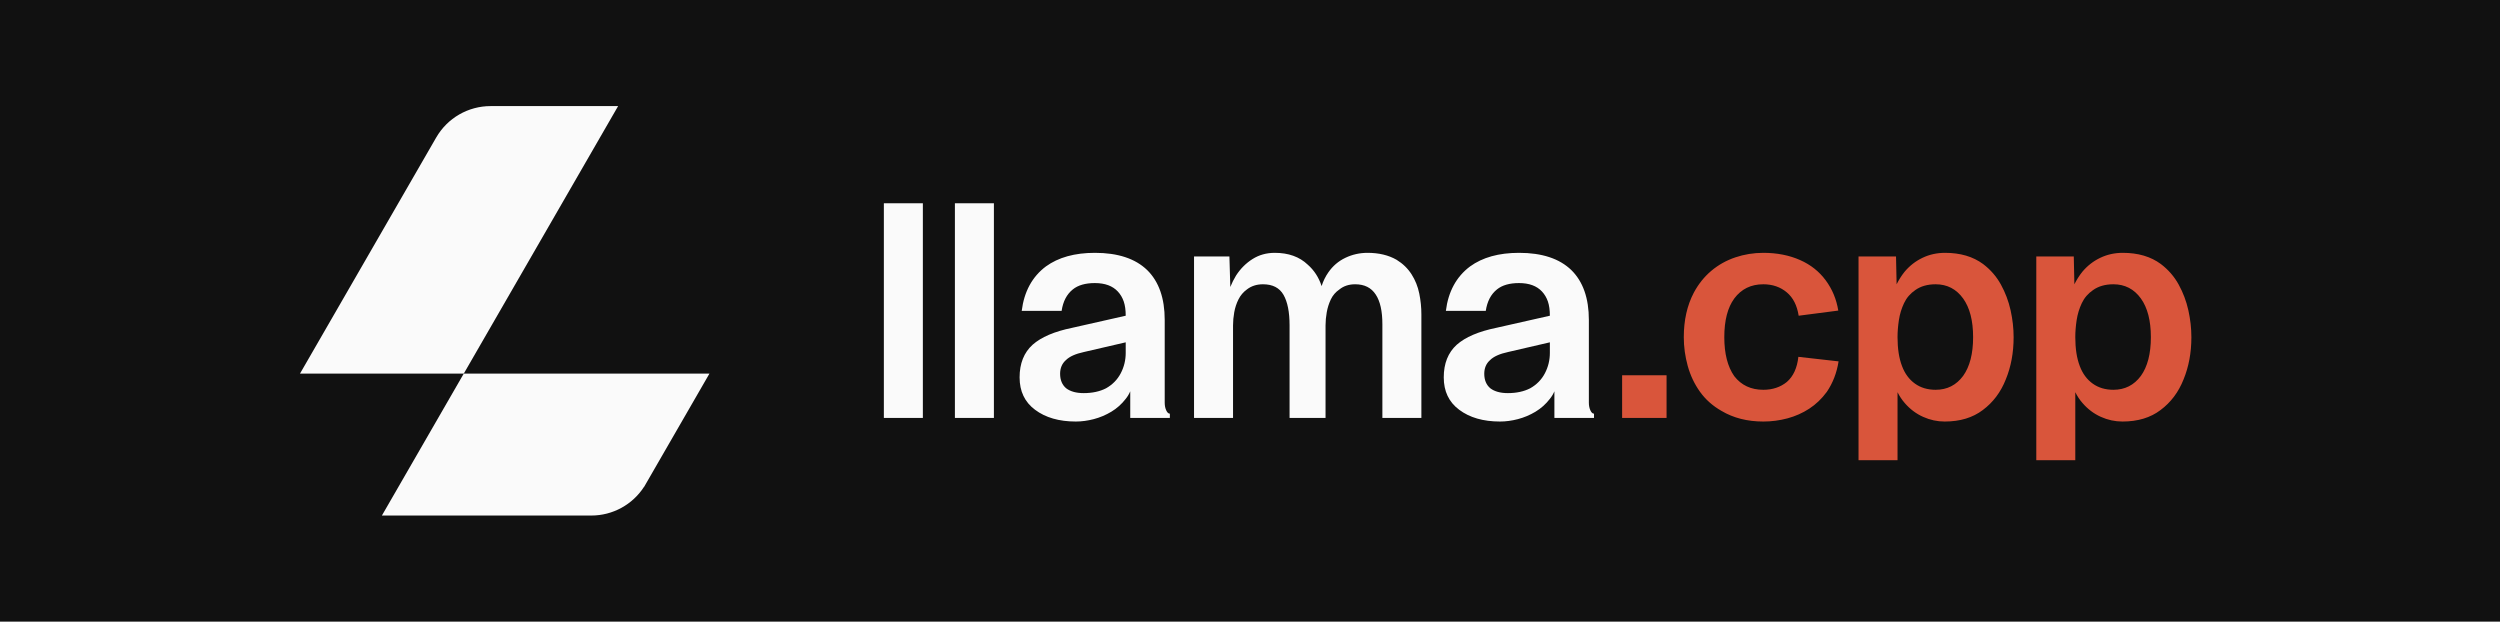
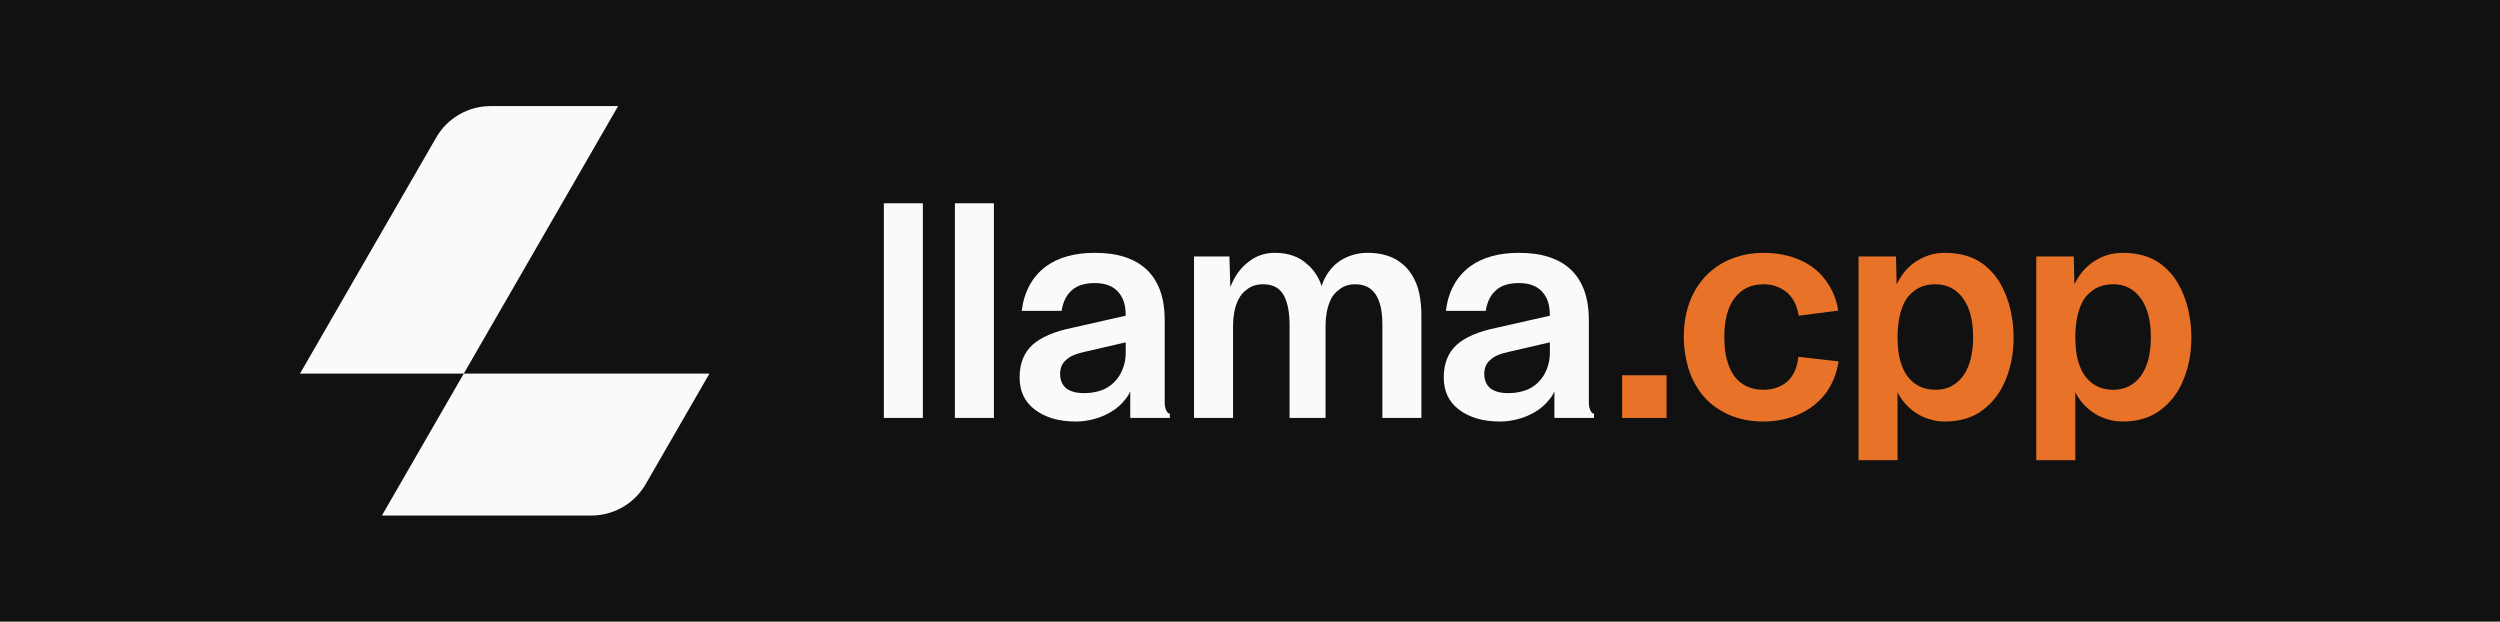
<svg xmlns="http://www.w3.org/2000/svg" width="2413" height="600" viewBox="0 0 2413 600" fill="none">
  <rect width="2413" height="600" fill="#111111" />
  <g transform="translate(289.560 72.000) scale(0.76)">
    <g transform="translate(0 0)">
      <path transform="translate(0 40) scale(0.866667)" d="M600 392L504.249 558L504.137 557.929C487.252 584.069 458.193 600 426.864 600H120L240 392H600Z" fill="#FAFAFA" />
      <path transform="translate(0 40) scale(0.866667)" d="M240 392H0L199.602 46.025C216.032 17.546 246.411 3.25756e-05 279.29 0H466.154L240 392Z" fill="#FAFAFA" />
      <path d="M791.029 436H741.5V163.4H791.029ZM881.255 436H831.727V163.4H881.255ZM985.304 440.607Q953.437 440.607 933.472 425.634Q913.891 411.044 913.891 384.552Q913.891 358.059 930.4 343.086Q946.91 328.496 980.697 321.585L1048.655 306.227Q1048.655 295.477 1046.159 288.182Q1043.664 280.887 1038.672 275.512Q1028.69 264.761 1009.493 264.761Q991.447 264.761 981.465 272.824Q969.946 282.039 967.259 300.084H916.578Q921.186 263.225 947.294 243.644Q971.098 226.367 1009.493 226.367Q1053.262 226.367 1075.915 248.252Q1098.184 270.136 1098.184 311.602V416.803Q1098.184 422.178 1100.103 426.401Q1102.023 430.625 1104.711 430.625V436H1054.414V402.213Q1052.11 407.588 1048.655 411.812Q1040.976 421.794 1030.418 428.129Q1019.859 434.464 1008.149 437.536Q996.439 440.607 985.304 440.607ZM995.287 404.517Q1011.796 404.517 1023.699 398.374Q1035.985 391.463 1042.32 379.368Q1048.655 367.274 1048.655 353.452V340.014L995.671 352.3Q979.545 355.756 972.634 362.667Q965.339 369.194 965.339 379.944Q965.339 391.846 973.018 398.374Q981.081 404.517 995.287 404.517ZM1135.426 436V230.974H1180.348L1181.499 269.752Q1184.571 262.074 1188.794 255.163Q1197.241 242.108 1209.719 234.238Q1222.197 226.367 1237.939 226.367Q1264.047 226.367 1279.789 241.341Q1292.075 252.091 1297.45 268.601Q1300.522 259.002 1305.897 251.323Q1314.344 239.037 1327.59 232.702Q1340.836 226.367 1355.81 226.367Q1377.311 226.367 1392.668 235.197Q1404.571 242.492 1411.674 253.627Q1418.777 264.761 1421.464 278.007Q1424.152 291.253 1424.152 304.307V436H1374.623V316.977Q1374.623 292.021 1366.176 279.351Q1357.73 266.297 1340.068 266.297Q1328.166 266.297 1320.103 272.824Q1312.808 277.815 1309.161 285.494Q1305.513 293.173 1303.977 301.812Q1302.442 310.45 1302.442 318.513V436H1256.752V318.513Q1256.752 293.173 1249.074 279.735Q1241.395 266.297 1222.965 266.297Q1211.063 266.297 1202.616 272.824Q1195.705 277.815 1191.866 285.494Q1188.026 293.173 1186.491 301.812Q1184.955 310.45 1184.955 318.513V436ZM1523.977 440.607Q1492.11 440.607 1472.145 425.634Q1452.564 411.044 1452.564 384.552Q1452.564 358.059 1469.073 343.086Q1485.583 328.496 1519.37 321.585L1587.328 306.227Q1587.328 295.477 1584.832 288.182Q1582.337 280.887 1577.345 275.512Q1567.363 264.761 1548.166 264.761Q1530.12 264.761 1520.138 272.824Q1508.619 282.039 1505.932 300.084H1455.251Q1459.859 263.225 1485.967 243.644Q1509.771 226.367 1548.166 226.367Q1591.935 226.367 1614.588 248.252Q1636.857 270.136 1636.857 311.602V416.803Q1636.857 422.178 1638.776 426.401Q1640.696 430.625 1643.384 430.625V436H1593.087V402.213Q1590.783 407.588 1587.328 411.812Q1579.649 421.794 1569.091 428.129Q1558.532 434.464 1546.822 437.536Q1535.112 440.607 1523.977 440.607ZM1533.96 404.517Q1550.469 404.517 1562.372 398.374Q1574.658 391.463 1580.993 379.368Q1587.328 367.274 1587.328 353.452V340.014L1534.344 352.3Q1518.218 355.756 1511.307 362.667Q1504.012 369.194 1504.012 379.944Q1504.012 391.846 1511.691 398.374Q1519.754 404.517 1533.96 404.517Z" fill="#FAFAFA" />
-       <path d="M1679.09 436V381.864H1735.53V436ZM1858.392 440.607Q1828.061 440.607 1805.408 427.169Q1788.514 417.571 1777.956 402.789Q1767.397 388.007 1762.406 369.962Q1757.415 351.916 1757.415 333.487Q1757.415 301.236 1770.085 277.047Q1778.916 260.538 1792.354 249.211Q1805.792 237.885 1822.877 232.126Q1839.963 226.367 1858.392 226.367Q1884.5 226.367 1905.233 235.581Q1925.198 244.412 1937.676 261.306Q1950.155 278.199 1953.61 299.7L1903.314 306.227Q1900.242 286.646 1888.34 276.663Q1876.054 266.297 1858.392 266.297Q1834.972 266.297 1821.534 284.342Q1808.863 301.62 1808.863 333.487Q1808.863 364.97 1821.534 383.016Q1834.972 400.293 1858.392 400.293Q1876.054 400.293 1888.34 390.311Q1900.626 379.56 1902.93 358.443L1953.994 364.203Q1950.539 386.087 1939.02 402.981Q1929.422 416.035 1916.752 424.29Q1904.081 432.545 1889.108 436.576Q1874.134 440.607 1858.392 440.607ZM1979.334 489.752V230.974H2026.943L2027.711 266.297Q2031.935 257.85 2037.694 250.555Q2047.292 239.037 2060.538 232.702Q2073.785 226.367 2089.142 226.367Q2118.322 226.367 2137.519 240.573Q2151.725 251.323 2160.172 266.681Q2168.619 282.039 2172.458 299.316Q2176.297 316.594 2176.297 333.487Q2176.297 363.051 2166.315 387.239Q2156.716 411.428 2137.135 426.017Q2117.938 440.607 2088.758 440.607Q2074.552 440.607 2061.306 434.656Q2048.06 428.705 2038.078 417.187Q2032.703 411.044 2028.863 403.365V489.752ZM2077.24 400.293Q2099.125 400.293 2112.179 382.632Q2124.849 364.97 2124.849 333.487Q2124.849 302.004 2112.179 284.342Q2099.125 266.297 2077.24 266.297Q2061.882 266.297 2051.516 273.592Q2041.917 280.119 2037.118 290.293Q2032.319 300.468 2030.591 311.794Q2028.863 323.121 2028.863 333.487Q2028.863 355.372 2034.622 370.346Q2039.997 384.552 2050.94 392.422Q2061.882 400.293 2077.24 400.293ZM2205.093 489.752V230.974H2252.702L2253.47 266.297Q2257.694 257.85 2263.453 250.555Q2273.051 239.037 2286.297 232.702Q2299.543 226.367 2314.901 226.367Q2344.081 226.367 2363.278 240.573Q2377.484 251.323 2385.931 266.681Q2394.377 282.039 2398.217 299.316Q2402.056 316.594 2402.056 333.487Q2402.056 363.051 2392.074 387.239Q2382.475 411.428 2362.894 426.017Q2343.697 440.607 2314.517 440.607Q2300.311 440.607 2287.065 434.656Q2273.819 428.705 2263.837 417.187Q2258.461 411.044 2254.622 403.365V489.752ZM2302.999 400.293Q2324.884 400.293 2337.938 382.632Q2350.608 364.97 2350.608 333.487Q2350.608 302.004 2337.938 284.342Q2324.884 266.297 2302.999 266.297Q2287.641 266.297 2277.275 273.592Q2267.676 280.119 2262.877 290.293Q2258.077 300.468 2256.35 311.794Q2254.622 323.121 2254.622 333.487Q2254.622 355.372 2260.381 370.346Q2265.756 384.552 2276.699 392.422Q2287.641 400.293 2302.999 400.293Z" fill="#D9553B" />
+       <path d="M1679.09 436V381.864H1735.53V436ZM1858.392 440.607Q1828.061 440.607 1805.408 427.169Q1788.514 417.571 1777.956 402.789Q1767.397 388.007 1762.406 369.962Q1757.415 351.916 1757.415 333.487Q1757.415 301.236 1770.085 277.047Q1778.916 260.538 1792.354 249.211Q1805.792 237.885 1822.877 232.126Q1839.963 226.367 1858.392 226.367Q1884.5 226.367 1905.233 235.581Q1925.198 244.412 1937.676 261.306Q1950.155 278.199 1953.61 299.7L1903.314 306.227Q1900.242 286.646 1888.34 276.663Q1876.054 266.297 1858.392 266.297Q1834.972 266.297 1821.534 284.342Q1808.863 301.62 1808.863 333.487Q1808.863 364.97 1821.534 383.016Q1834.972 400.293 1858.392 400.293Q1876.054 400.293 1888.34 390.311Q1900.626 379.56 1902.93 358.443L1953.994 364.203Q1950.539 386.087 1939.02 402.981Q1929.422 416.035 1916.752 424.29Q1904.081 432.545 1889.108 436.576Q1874.134 440.607 1858.392 440.607ZM1979.334 489.752V230.974H2026.943L2027.711 266.297Q2031.935 257.85 2037.694 250.555Q2047.292 239.037 2060.538 232.702Q2073.785 226.367 2089.142 226.367Q2118.322 226.367 2137.519 240.573Q2151.725 251.323 2160.172 266.681Q2168.619 282.039 2172.458 299.316Q2176.297 316.594 2176.297 333.487Q2176.297 363.051 2166.315 387.239Q2156.716 411.428 2137.135 426.017Q2117.938 440.607 2088.758 440.607Q2074.552 440.607 2061.306 434.656Q2048.06 428.705 2038.078 417.187Q2032.703 411.044 2028.863 403.365V489.752ZM2077.24 400.293Q2099.125 400.293 2112.179 382.632Q2124.849 364.97 2124.849 333.487Q2124.849 302.004 2112.179 284.342Q2099.125 266.297 2077.24 266.297Q2061.882 266.297 2051.516 273.592Q2041.917 280.119 2037.118 290.293Q2032.319 300.468 2030.591 311.794Q2028.863 323.121 2028.863 333.487Q2028.863 355.372 2034.622 370.346Q2039.997 384.552 2050.94 392.422Q2061.882 400.293 2077.24 400.293ZM2205.093 489.752V230.974H2252.702L2253.47 266.297Q2257.694 257.85 2263.453 250.555Q2273.051 239.037 2286.297 232.702Q2299.543 226.367 2314.901 226.367Q2344.081 226.367 2363.278 240.573Q2377.484 251.323 2385.931 266.681Q2394.377 282.039 2398.217 299.316Q2402.056 316.594 2402.056 333.487Q2402.056 363.051 2392.074 387.239Q2382.475 411.428 2362.894 426.017Q2343.697 440.607 2314.517 440.607Q2300.311 440.607 2287.065 434.656Q2273.819 428.705 2263.837 417.187Q2258.461 411.044 2254.622 403.365V489.752ZM2302.999 400.293Q2324.884 400.293 2337.938 382.632Q2350.608 364.97 2350.608 333.487Q2350.608 302.004 2337.938 284.342Q2324.884 266.297 2302.999 266.297Q2287.641 266.297 2277.275 273.592Q2267.676 280.119 2262.877 290.293Q2258.077 300.468 2256.35 311.794Q2254.622 323.121 2254.622 333.487Q2254.622 355.372 2260.381 370.346Q2265.756 384.552 2276.699 392.422Q2287.641 400.293 2302.999 400.293Z" fill="#E87227" />
    </g>
  </g>
</svg>
